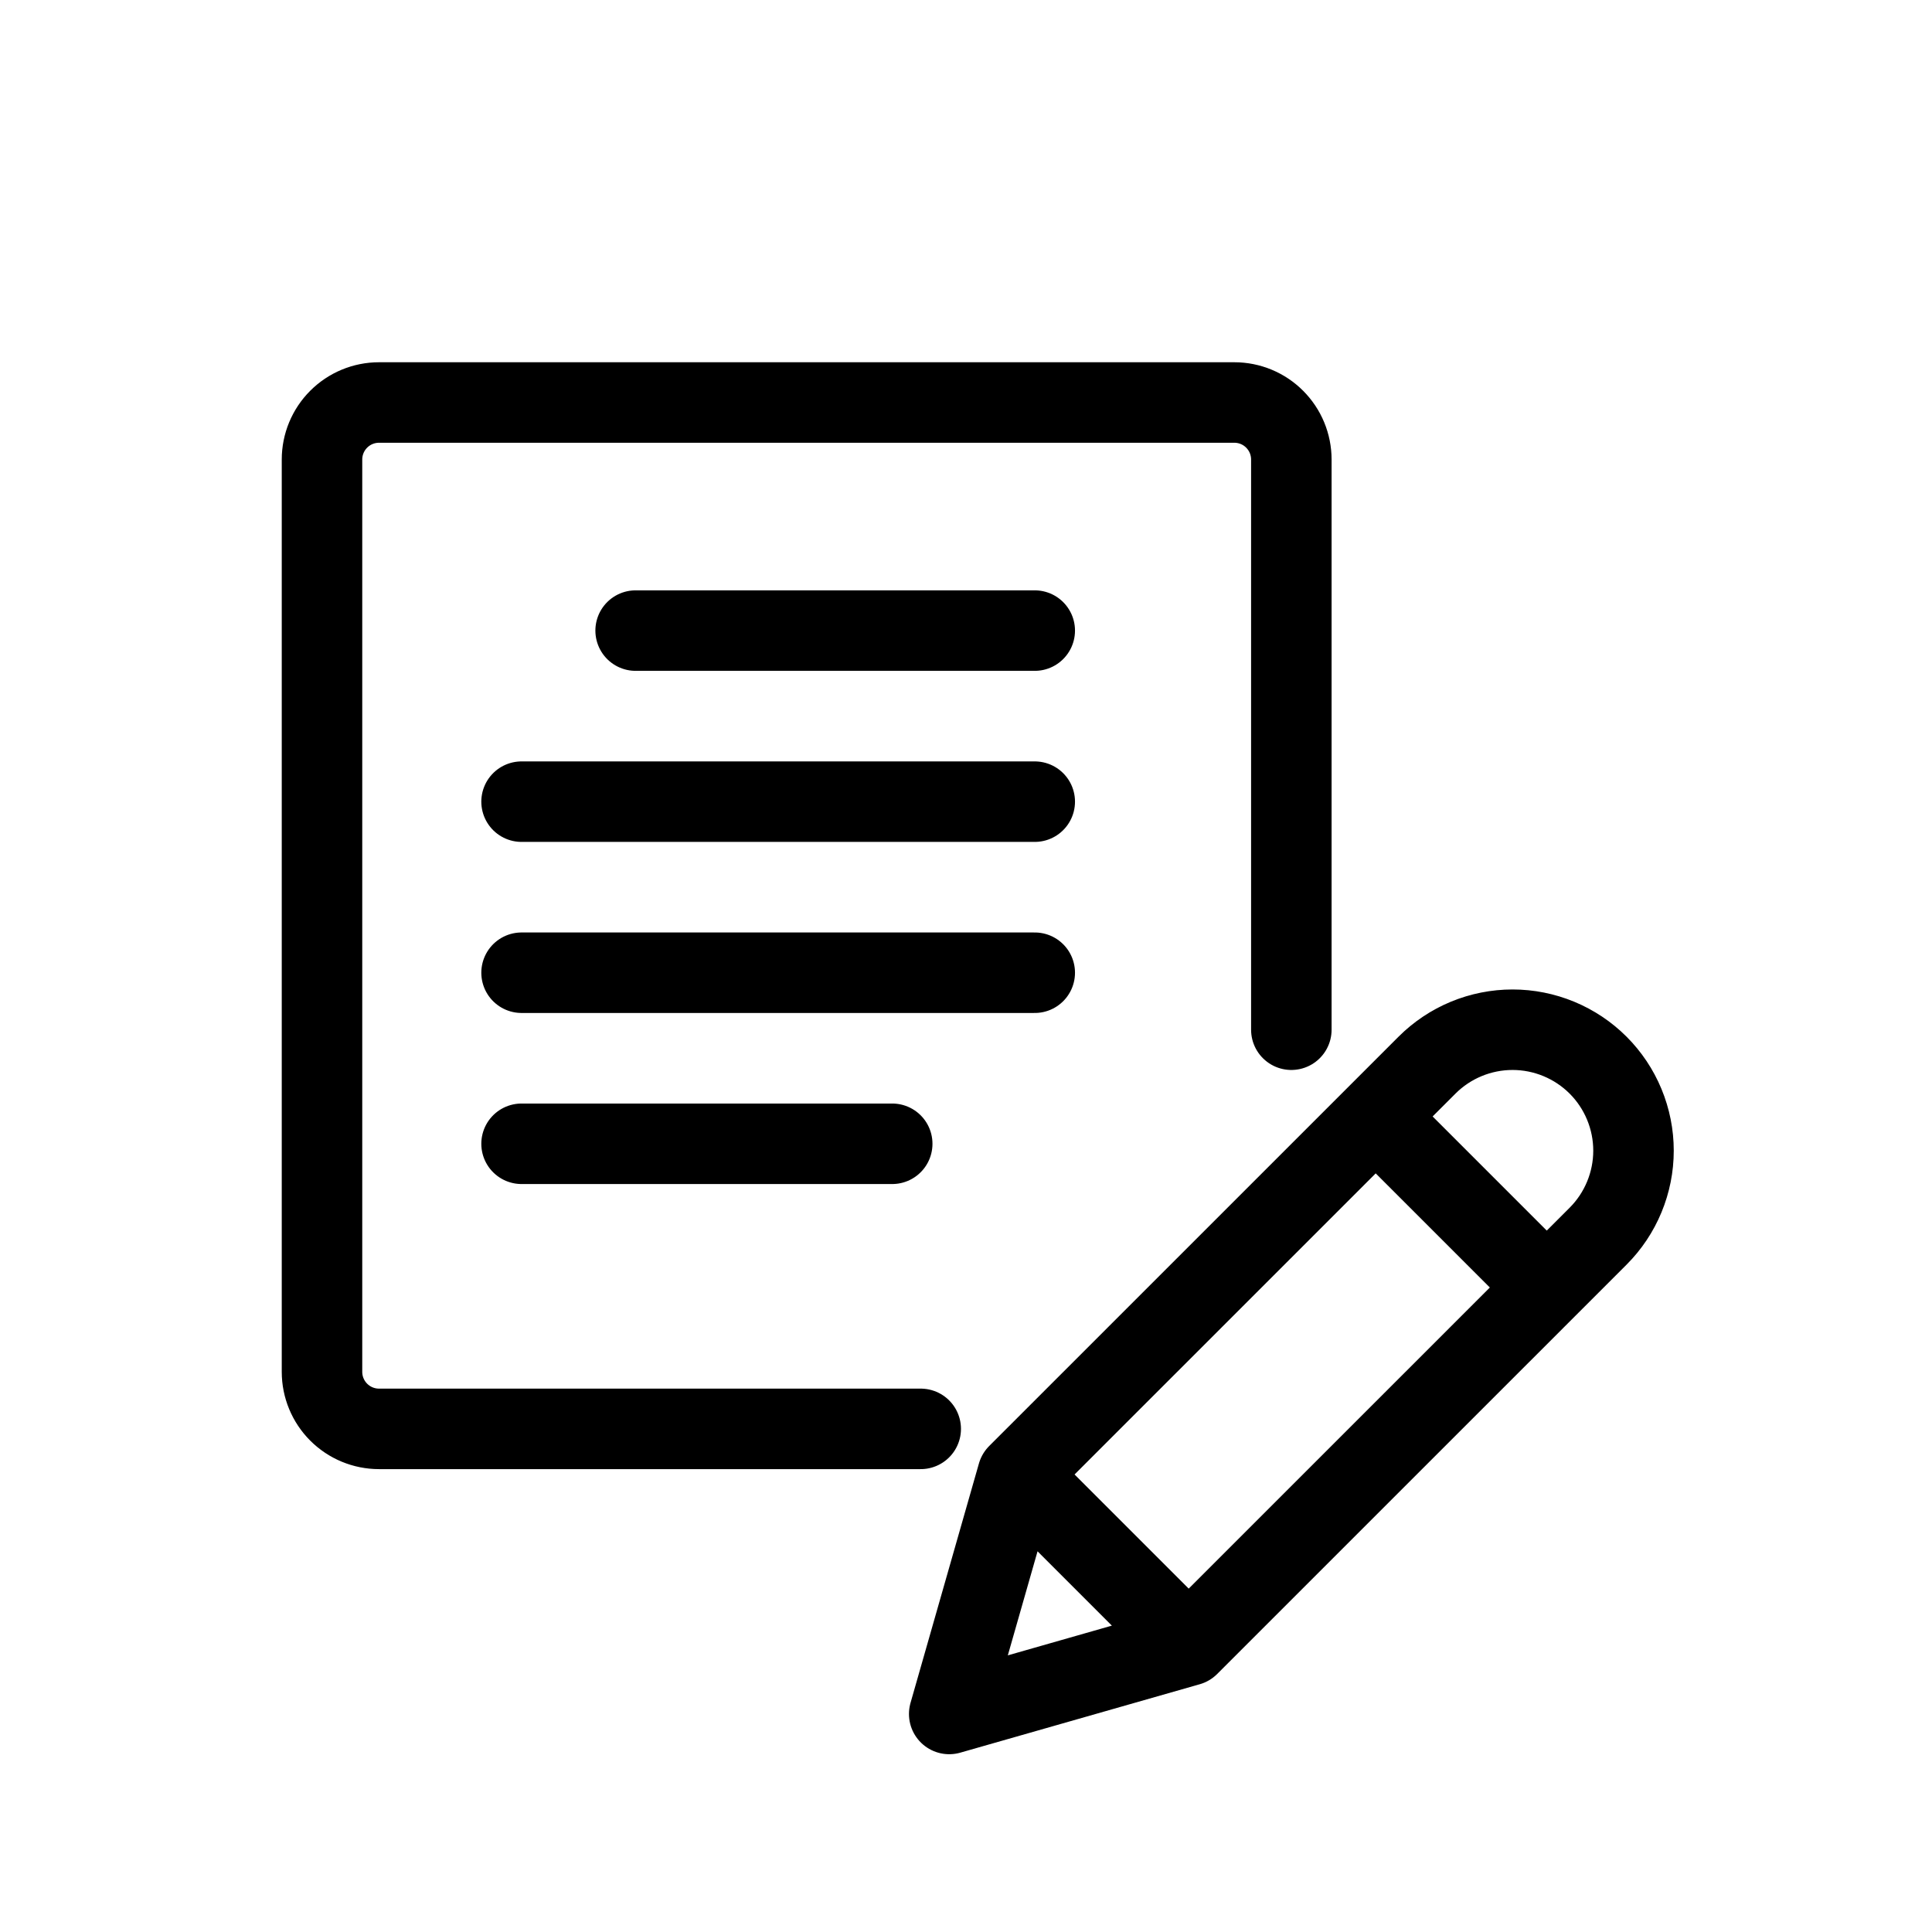
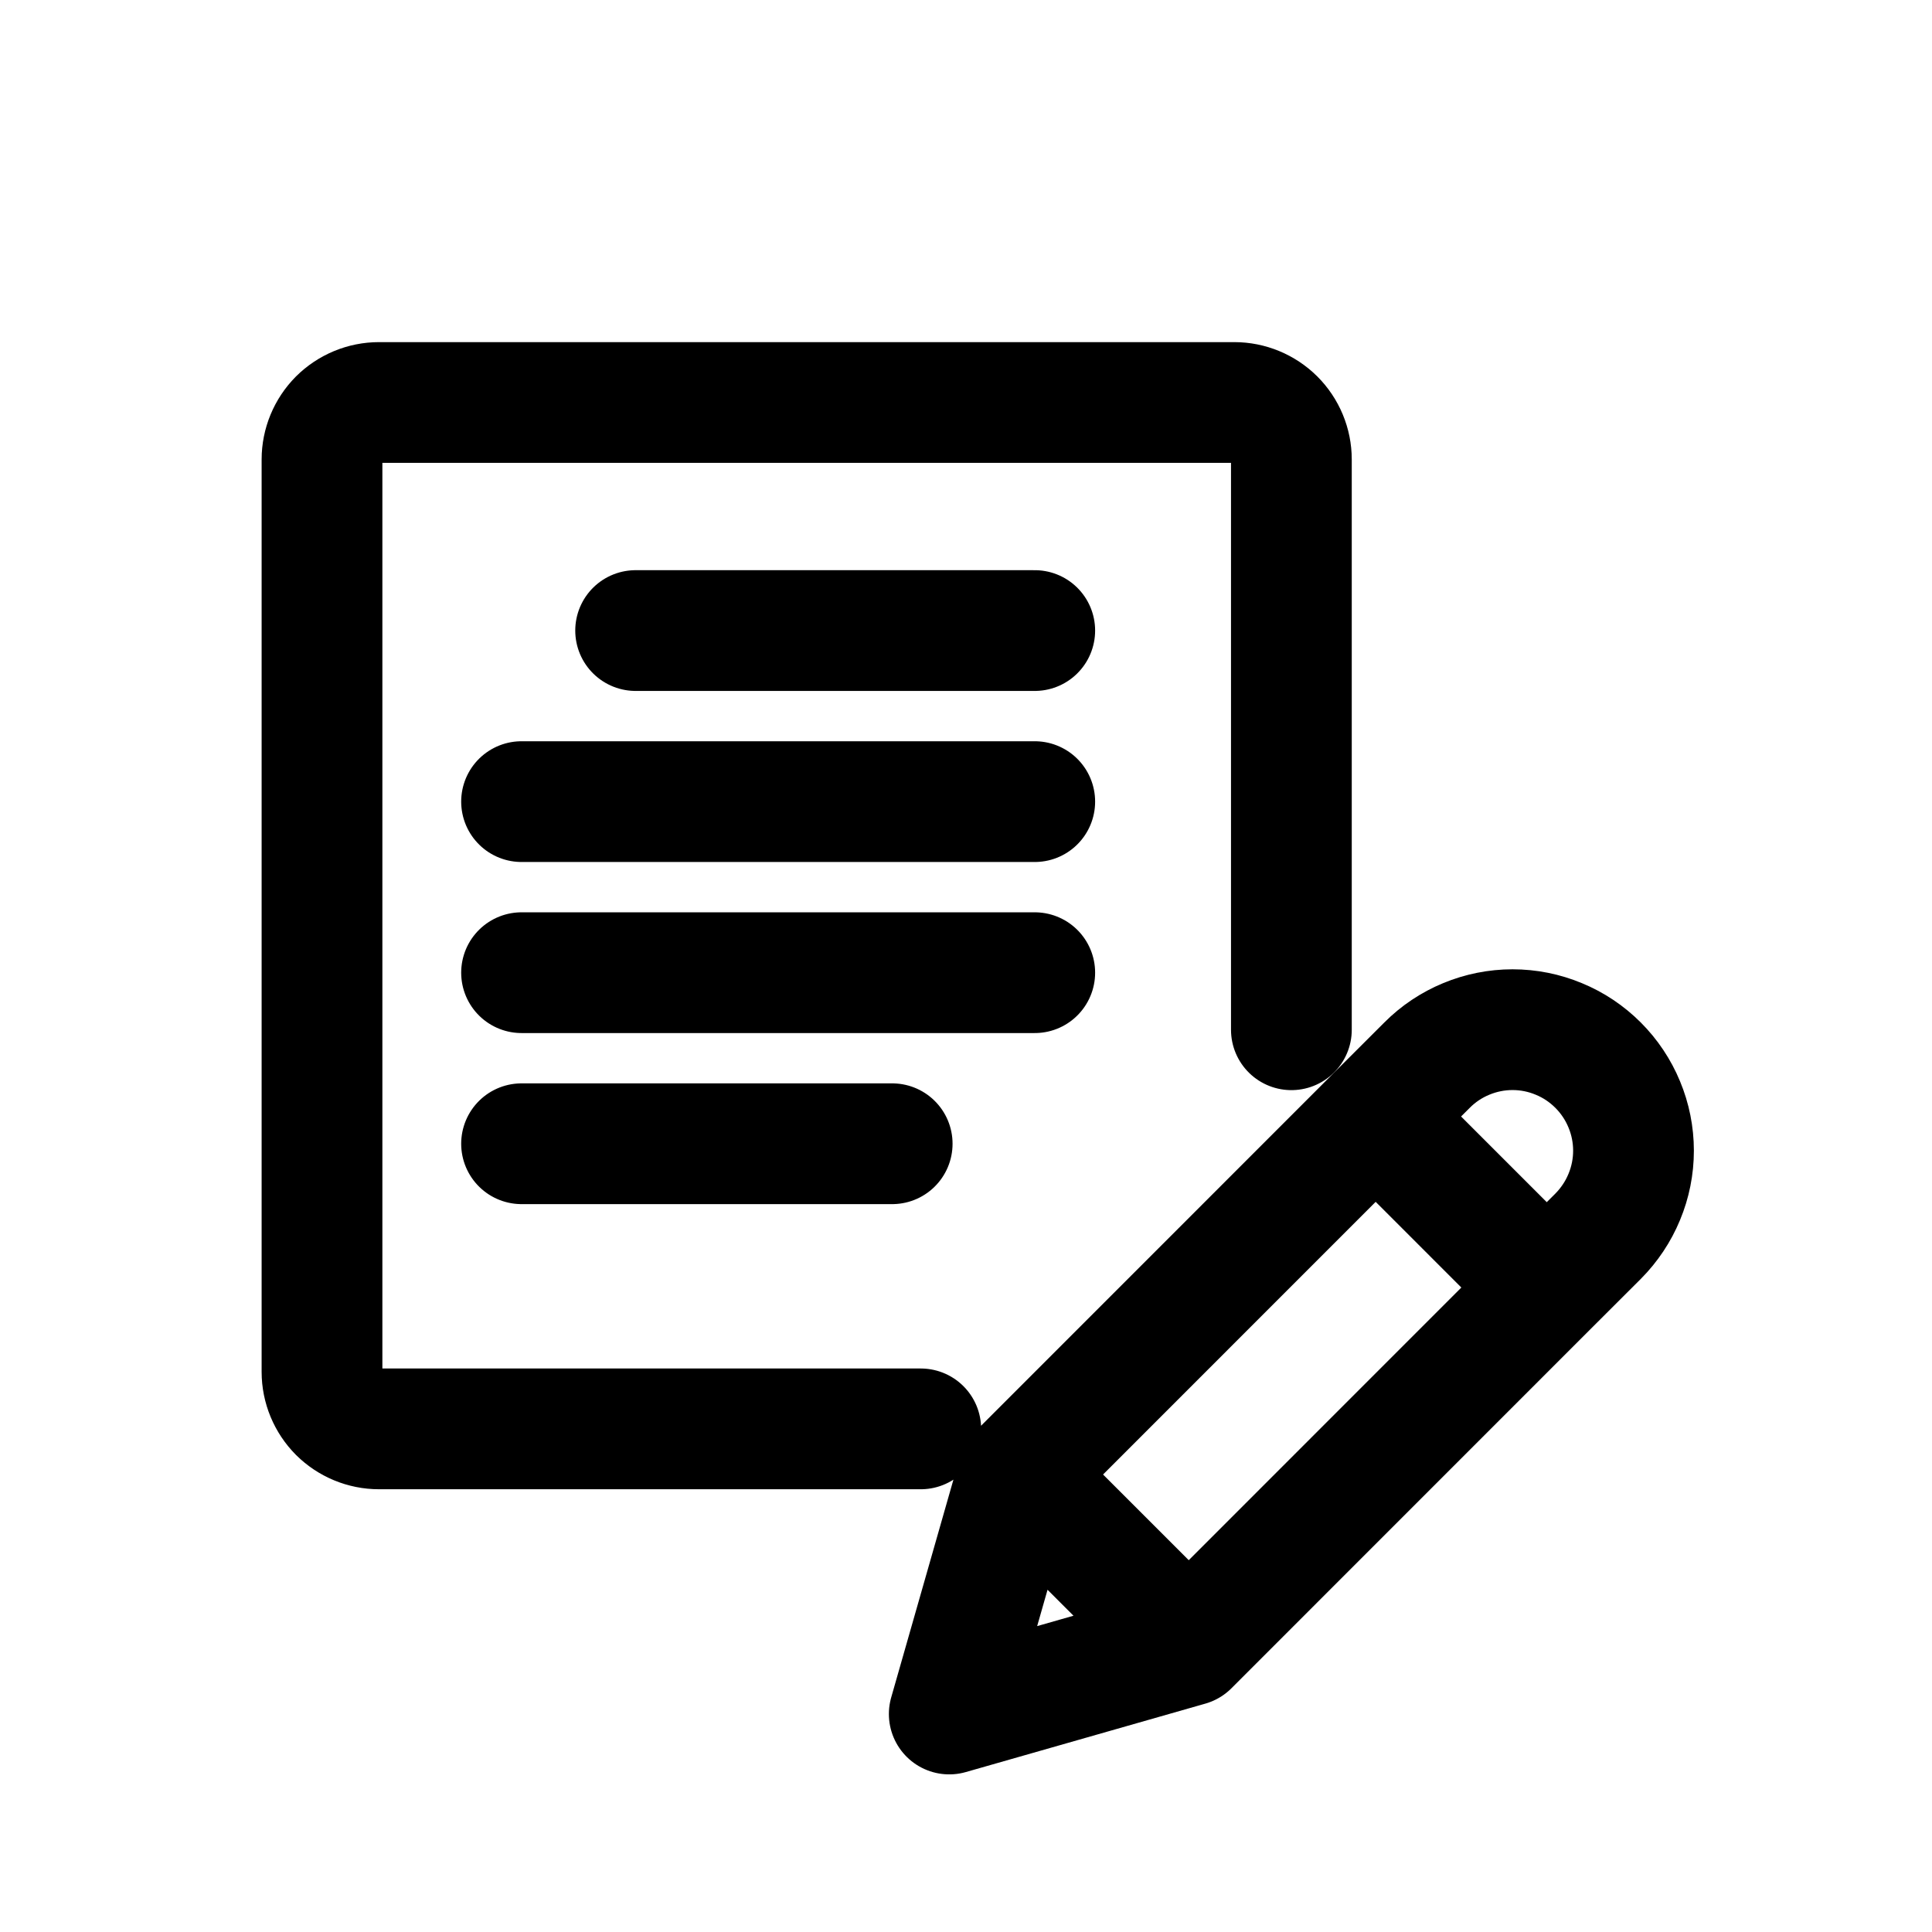
- <svg xmlns="http://www.w3.org/2000/svg" width="48" height="48" viewBox="0 0 48 48" fill="none">
-   <path d="M22.875 35.5H9.417C9.041 35.5 8.681 35.351 8.415 35.085C8.149 34.819 8 34.459 8 34.083V11.417C8 11.041 8.149 10.681 8.415 10.415C8.681 10.149 9.041 10 9.417 10H30.667C31.042 10 31.403 10.149 31.668 10.415C31.934 10.681 32.083 11.041 32.083 11.417V25.583M25.283 36.633L35.454 26.463C35.733 26.184 36.064 25.963 36.428 25.812C36.793 25.661 37.184 25.583 37.579 25.583C37.973 25.583 38.364 25.661 38.729 25.812C39.093 25.963 39.425 26.184 39.704 26.463C39.983 26.742 40.204 27.073 40.355 27.438C40.506 27.803 40.584 28.193 40.584 28.588C40.584 28.983 40.506 29.373 40.355 29.738C40.204 30.103 39.983 30.434 39.704 30.713L29.533 40.883L23.583 42.583L25.283 36.633ZM29.533 40.883L25.283 36.633M34.179 27.738L38.429 31.988M15.792 15.667H25.708M12.958 19.917H25.708M12.958 24.167H25.708M12.958 28.417H22.167" stroke="currentColor" stroke-width="2" stroke-linecap="round" stroke-linejoin="round" />
+ <svg xmlns="http://www.w3.org/2000/svg" width="24" height="24" viewBox="0 0 24 24" fill="none">
+   <path d="M11.438 17.75H4.708C4.52 17.75 4.34 17.675 4.207 17.543C4.075 17.41 4 17.23 4 17.042V5.708C4 5.52 4.075 5.34 4.207 5.207C4.34 5.075 4.52 5 4.708 5H15.333C15.521 5 15.701 5.075 15.834 5.207C15.967 5.34 16.042 5.52 16.042 5.708V12.792M17.089 13.869L17.727 13.232C17.866 13.092 18.032 12.981 18.214 12.906C18.397 12.83 18.592 12.791 18.789 12.791C18.987 12.791 19.182 12.83 19.364 12.906C19.547 12.981 19.712 13.092 19.852 13.232C19.991 13.371 20.102 13.537 20.177 13.719C20.253 13.901 20.292 14.097 20.292 14.294C20.292 14.491 20.253 14.687 20.177 14.869C20.102 15.051 19.991 15.217 19.852 15.357L19.214 15.994L14.767 20.442L11.792 21.292L12.642 18.317L17.089 13.869ZM14.767 20.442L12.642 18.317M17.089 13.869L19.214 15.994M7.896 7.833H12.854M6.479 9.958H12.854M6.479 12.083H12.854M6.479 14.208H11.083" stroke-width="1.5" stroke-linecap="round" stroke-linejoin="round" stroke="currentColor" />
</svg>
